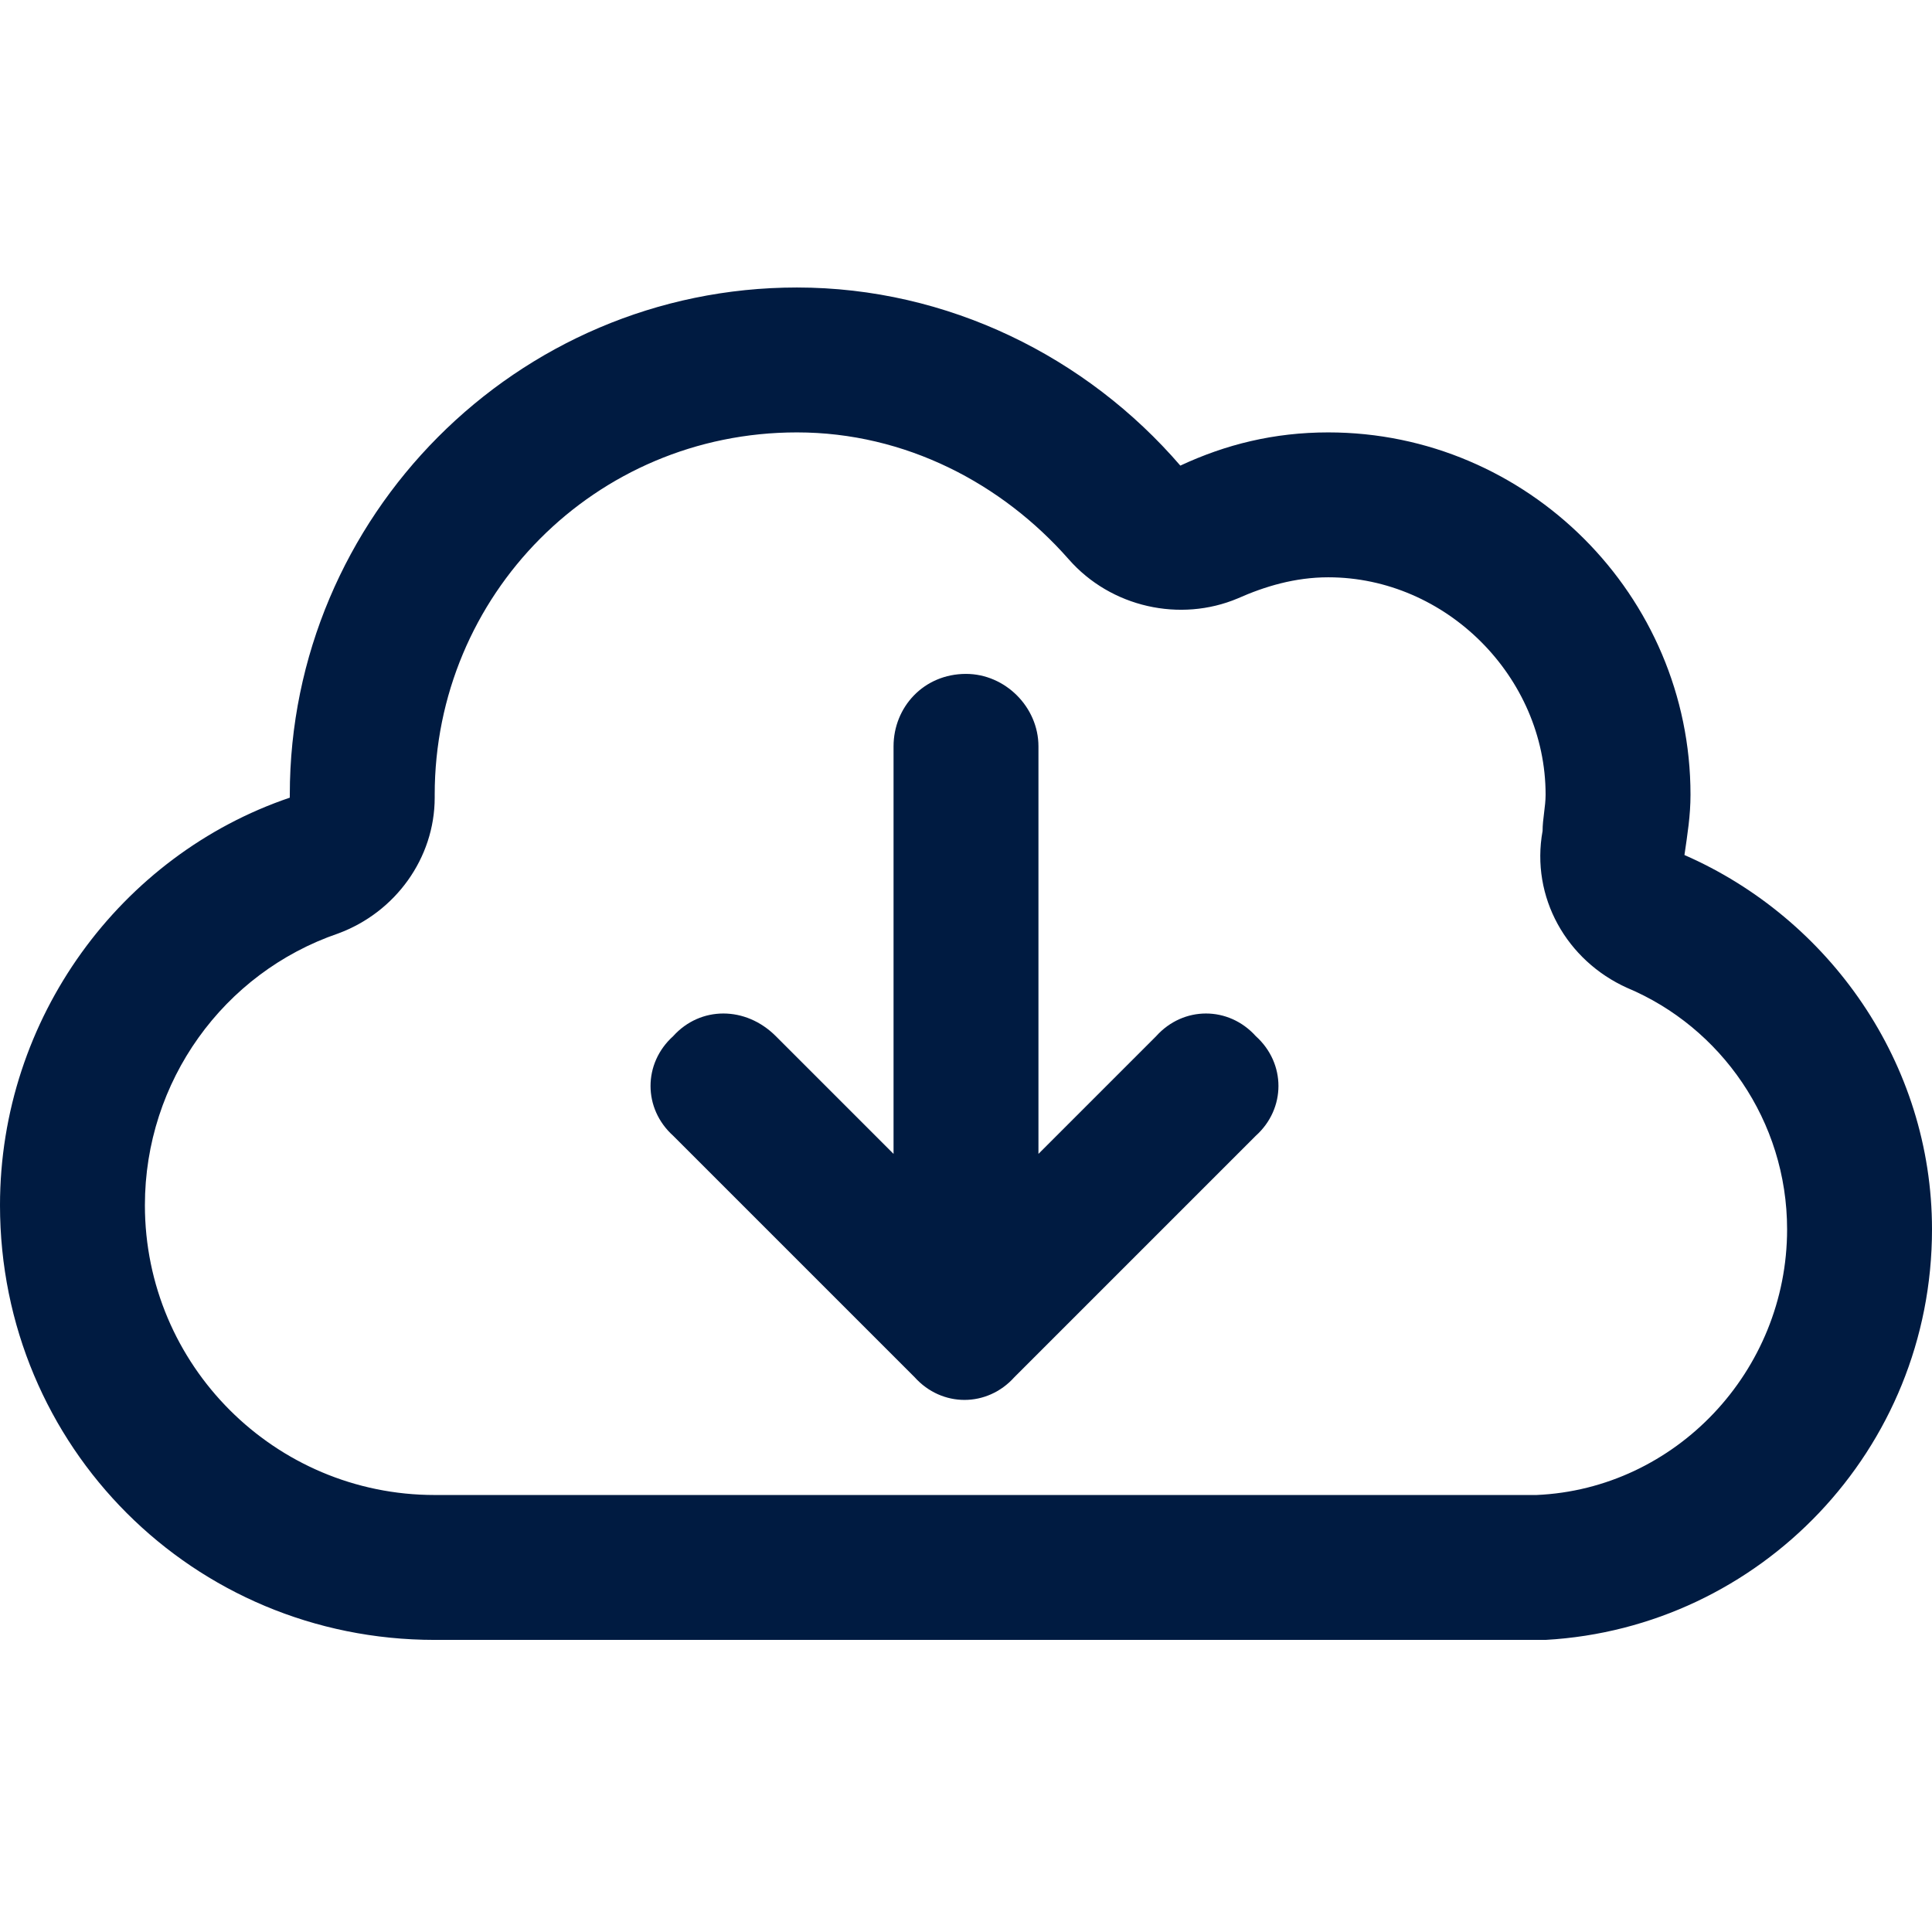
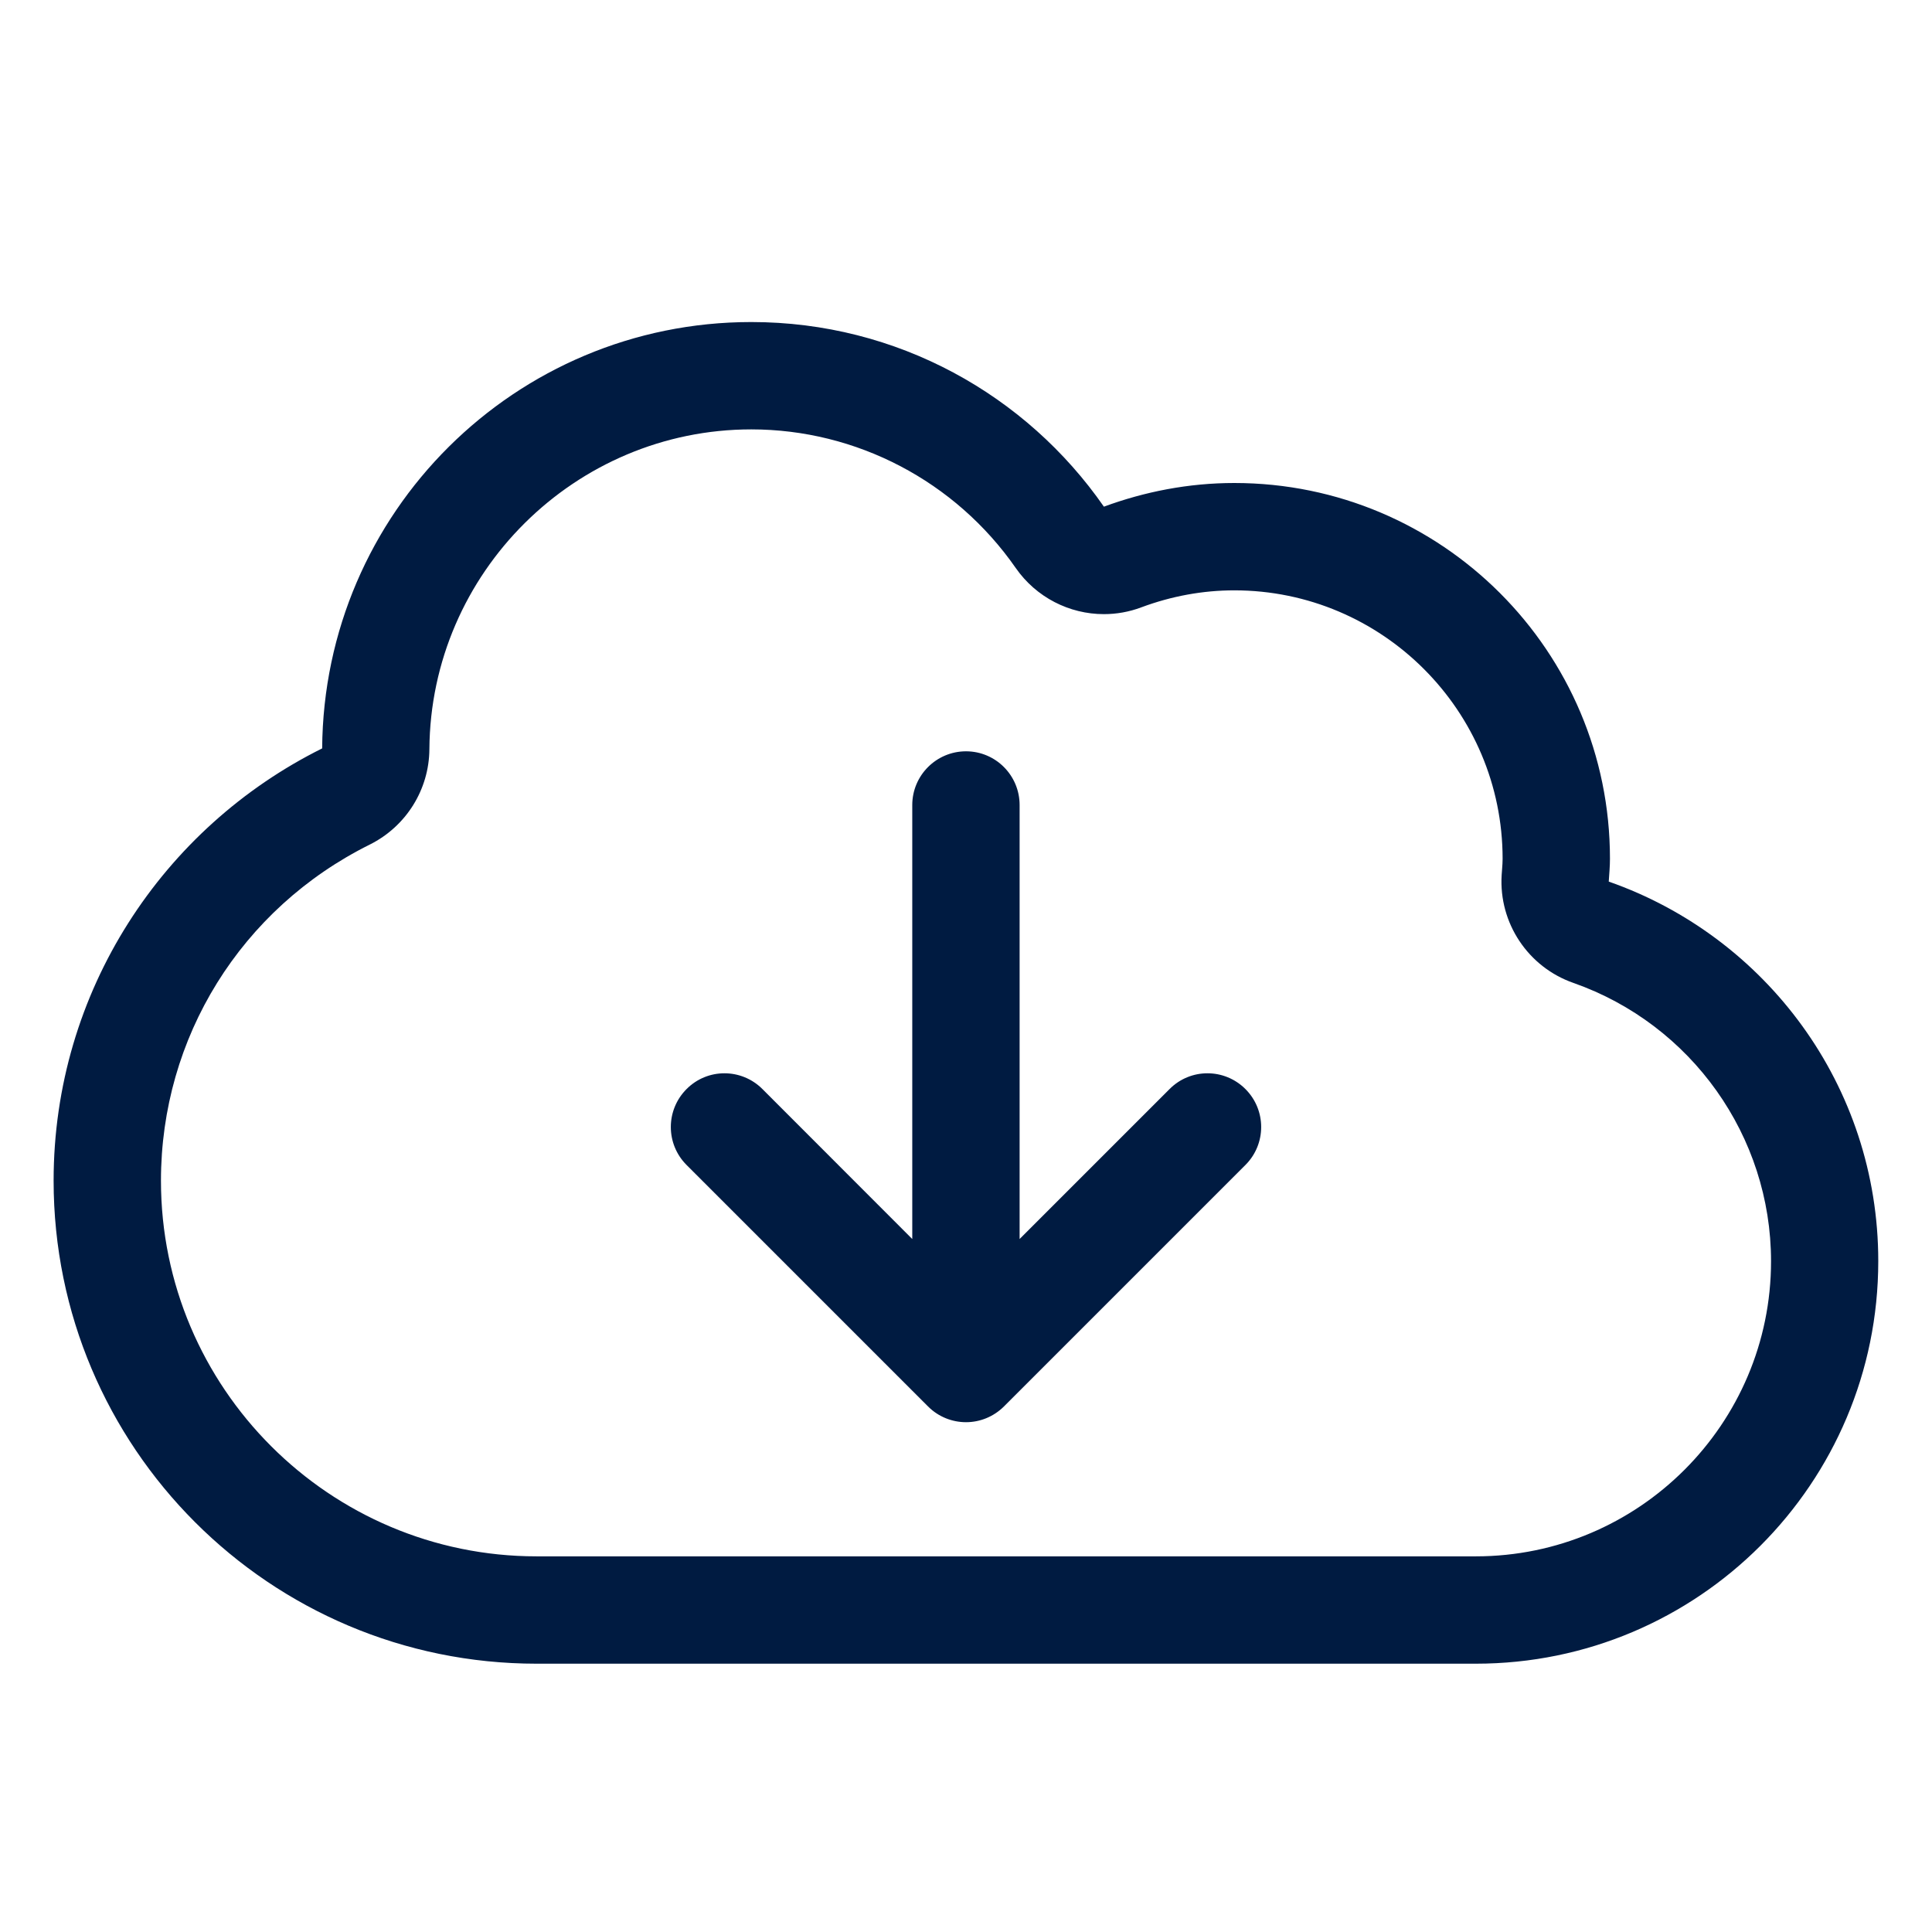
- <svg xmlns="http://www.w3.org/2000/svg" width="84" height="84" viewBox="0 0 84 84" fill="none">
-   <path d="M46.462 24.312C43.575 21.031 39.375 18.8 34.65 18.8C25.856 18.8 18.9 25.887 18.9 34.55V34.681C18.9 37.306 17.194 39.669 14.7 40.587C9.713 42.294 6.3 47.019 6.3 52.4C6.3 59.356 11.944 65 18.9 65H66.544C66.544 65 66.675 65 66.806 65C72.844 64.737 77.7 59.619 77.7 53.45C77.7 48.725 74.812 44.656 70.744 42.95C68.119 41.769 66.544 39.013 67.069 36.125C67.069 35.6 67.2 35.075 67.2 34.55C67.2 29.431 62.869 25.1 57.75 25.1C56.306 25.1 54.994 25.494 53.812 26.019C51.319 27.069 48.3 26.413 46.462 24.312ZM67.2 71.3H18.9C8.4 71.3 0 62.9 0 52.4C0 44.263 5.25 37.175 12.6 34.681V34.55C12.6 22.475 22.444 12.5 34.65 12.5C41.212 12.5 47.25 15.519 51.319 20.244C53.288 19.325 55.388 18.8 57.75 18.8C66.412 18.8 73.5 25.887 73.5 34.55C73.5 35.469 73.369 36.256 73.237 37.175C79.537 39.931 84 46.231 84 53.45C84 63.031 76.519 70.775 67.2 71.3ZM29.269 49.381C27.956 48.2 27.956 46.231 29.269 45.05C30.45 43.737 32.419 43.737 33.731 45.05L38.85 50.169V32.45C38.85 30.744 40.163 29.3 42 29.3C43.706 29.3 45.15 30.744 45.15 32.45V50.169L50.269 45.05C51.45 43.737 53.419 43.737 54.6 45.05C55.913 46.231 55.913 48.2 54.6 49.381L44.1 59.881C42.919 61.194 40.95 61.194 39.769 59.881L29.269 49.381Z" fill="#001B41" />
+ <svg xmlns="http://www.w3.org/2000/svg" width="16" height="16" viewBox="0 0 16 16" fill="none">
+   <path d="M13.323 7.301C13.327 7.238 13.333 7.175 13.333 7.111C13.333 5.393 11.94 4 10.222 4C9.842 4 9.479 4.072 9.142 4.196C8.5 3.272 7.432 2.667 6.222 2.667C4.267 2.667 2.681 4.245 2.668 6.198C1.351 6.852 0.444 8.208 0.444 9.778C0.444 11.987 2.235 13.778 4.444 13.778H12.222C14.063 13.778 15.555 12.285 15.555 10.444C15.555 8.99 14.623 7.756 13.323 7.301ZM12.222 12.889H4.444C2.729 12.889 1.333 11.493 1.333 9.778C1.333 8.592 1.996 7.524 3.063 6.994C3.363 6.844 3.554 6.539 3.556 6.204C3.566 4.744 4.762 3.556 6.222 3.556C7.093 3.556 7.912 3.985 8.412 4.704C8.582 4.948 8.857 5.086 9.142 5.086C9.245 5.086 9.35 5.068 9.451 5.03C9.703 4.936 9.963 4.889 10.222 4.889C11.447 4.889 12.444 5.886 12.444 7.112C12.444 7.139 12.442 7.166 12.44 7.193L12.436 7.248C12.412 7.644 12.655 8.009 13.03 8.14C14.009 8.484 14.667 9.41 14.667 10.445C14.667 11.793 13.57 12.889 12.222 12.889ZM10.314 9.019C10.488 9.193 10.488 9.474 10.314 9.648L8.314 11.648C8.227 11.734 8.114 11.778 8 11.778C7.886 11.778 7.772 11.734 7.686 11.648L5.686 9.648C5.512 9.474 5.512 9.193 5.686 9.019C5.859 8.845 6.14 8.845 6.314 9.019L7.555 10.261V6.667C7.555 6.421 7.755 6.222 8 6.222C8.245 6.222 8.444 6.421 8.444 6.667V10.261L9.686 9.019C9.859 8.845 10.14 8.845 10.314 9.019Z" fill="#001B41" />
</svg>
